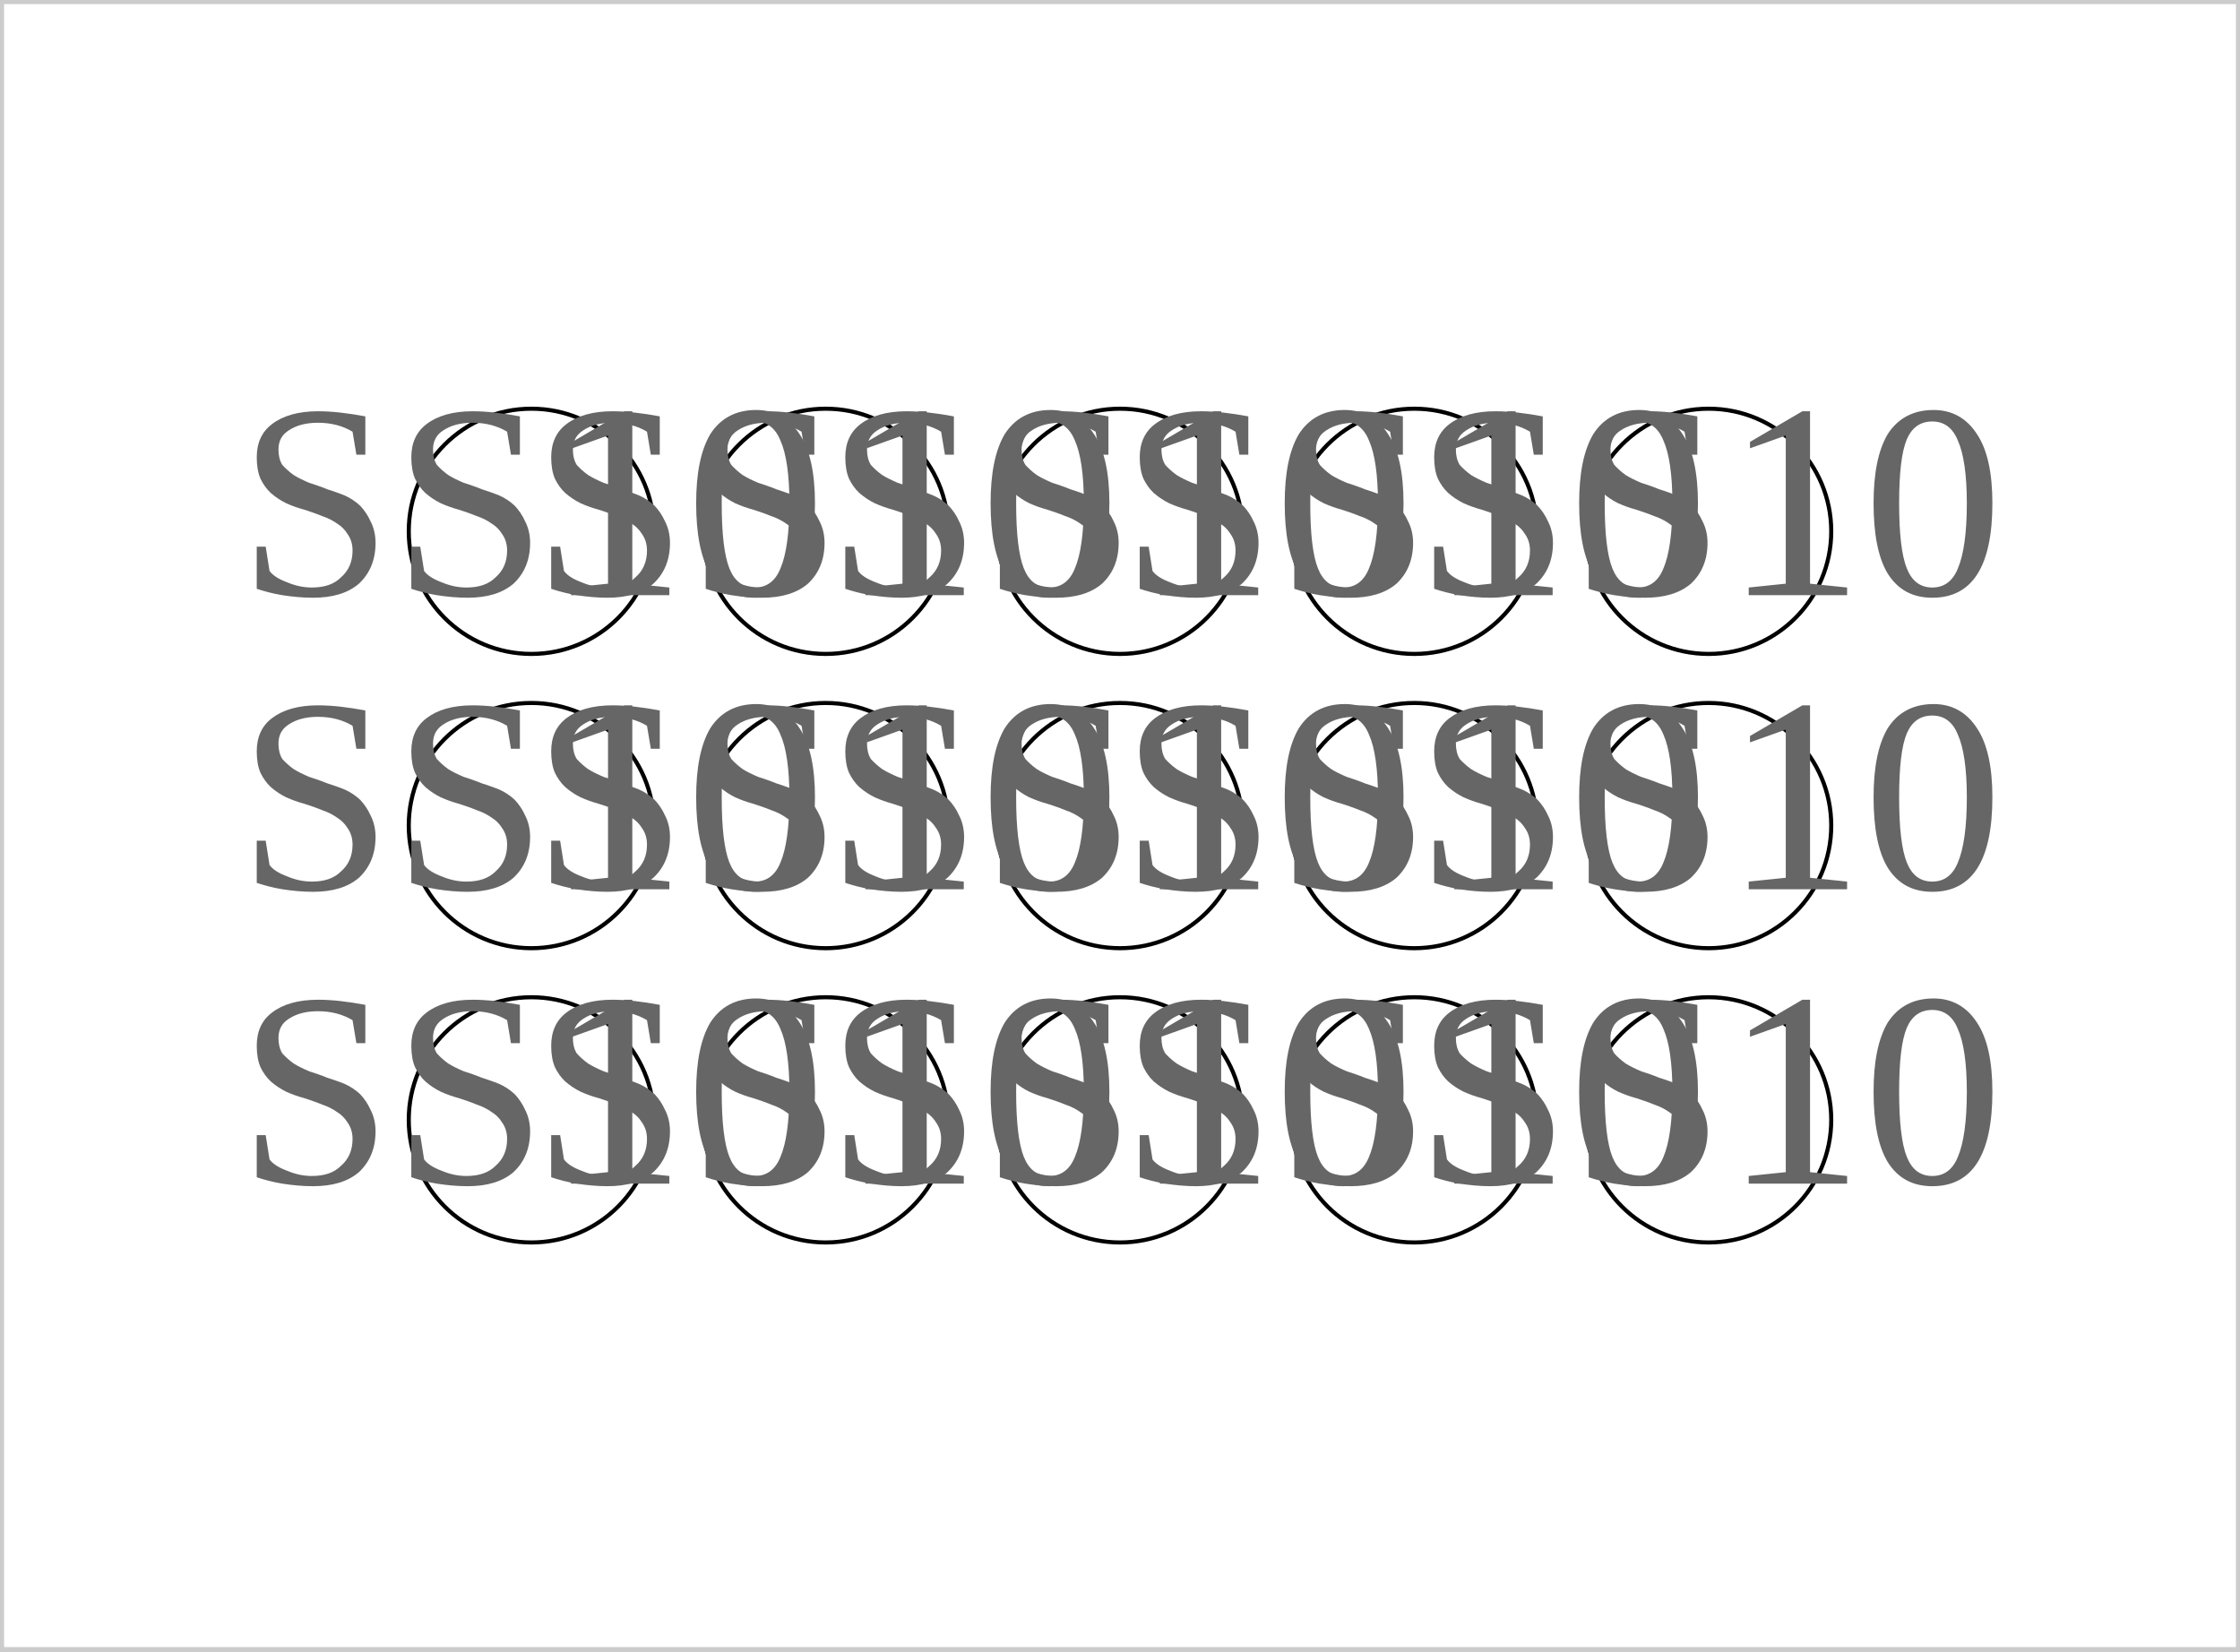
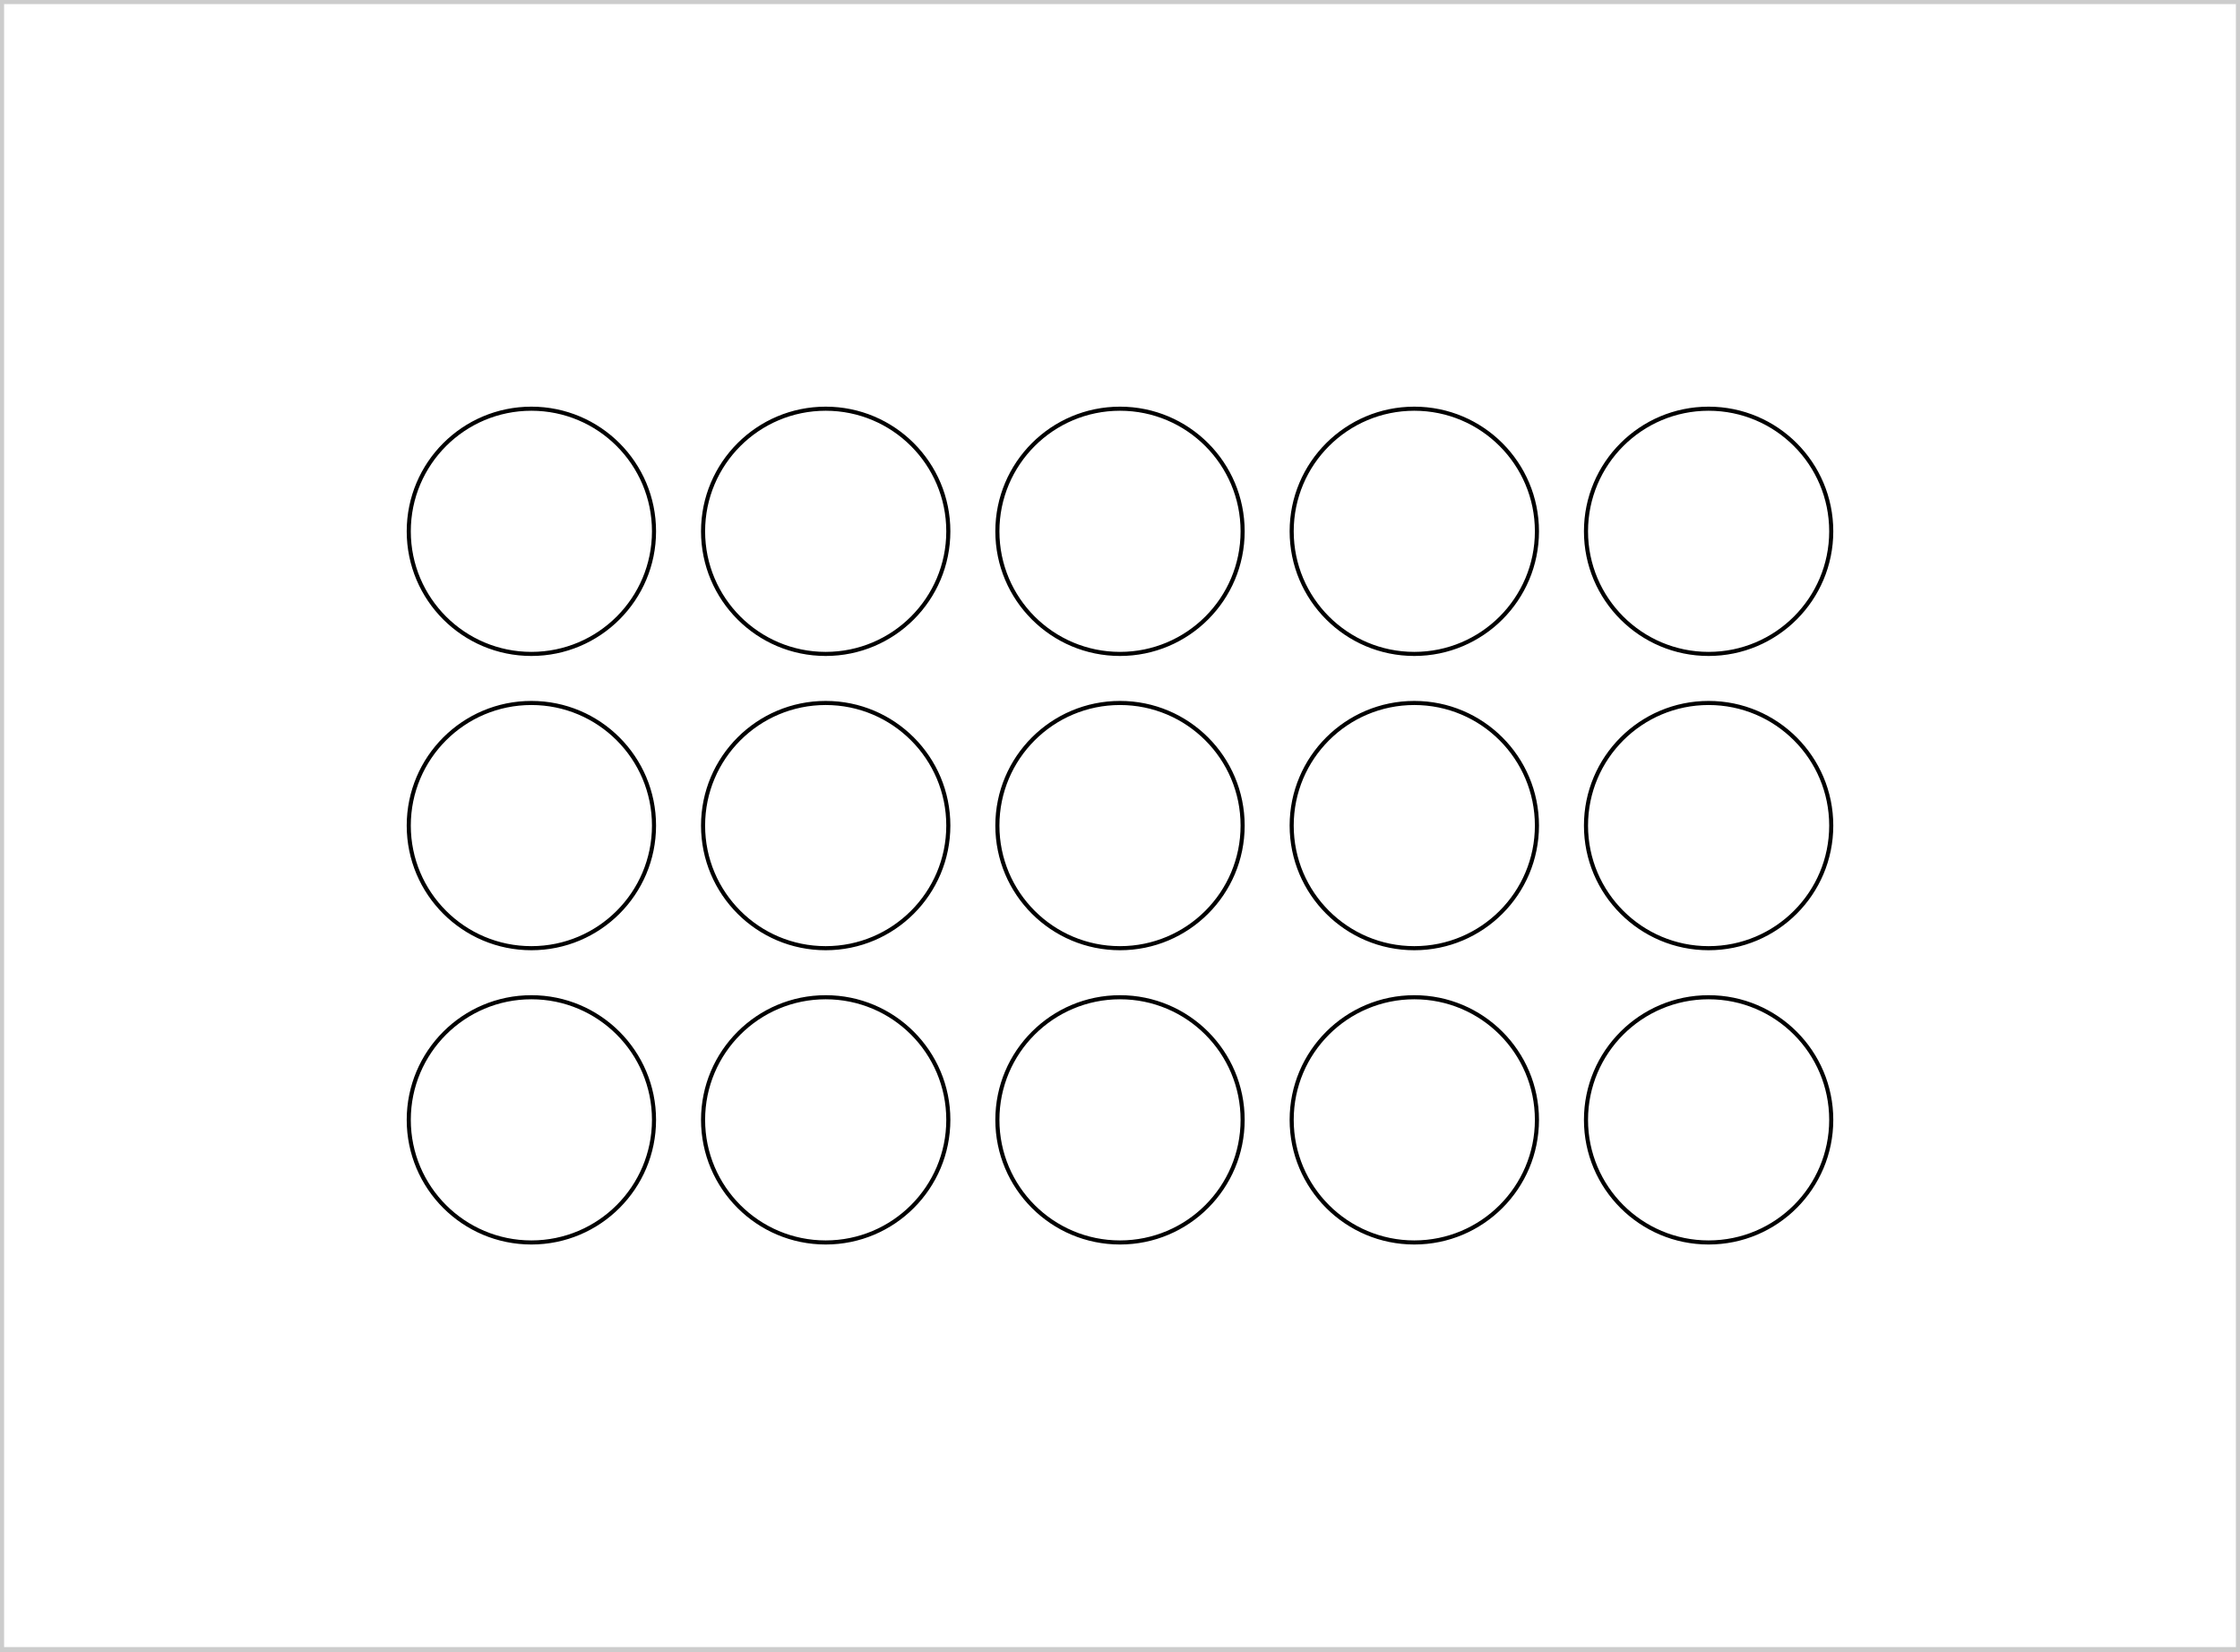
- <svg xmlns="http://www.w3.org/2000/svg" width="27.4mm" height="20.2mm" viewBox="3.5 3.5 27.4 20.2" data-template-id="ss10-basic-template" data-template-name="SS10 Basic Template" data-unit="mm">
+ <svg xmlns="http://www.w3.org/2000/svg" width="27.4mm" height="20.2mm" viewBox="3.5 3.5 27.4 20.2" data-template-id="test-pack-grid-ss10" data-template-name="Test Pack SS10 Grid 5×3" data-unit="mm">
  <g id="guide">
    <rect x="3.5" y="3.5" width="27.4" height="20.2" fill="none" stroke="#cccccc" stroke-width="0.1" />
  </g>
-   <g id="cuts" />
  <g id="stones">
    <circle id="stone-ss10-r1-c1" cx="10" cy="10" r="1.5" fill="none" stroke="#000000" stroke-width="0.05" data-stone-id="ss10-r1-c1" data-stone-size="SS10" data-hole-diameter-mm="3" />
    <circle id="stone-ss10-r1-c2" cx="13.6" cy="10" r="1.5" fill="none" stroke="#000000" stroke-width="0.05" data-stone-id="ss10-r1-c2" data-stone-size="SS10" data-hole-diameter-mm="3" />
    <circle id="stone-ss10-r1-c3" cx="17.2" cy="10" r="1.5" fill="none" stroke="#000000" stroke-width="0.05" data-stone-id="ss10-r1-c3" data-stone-size="SS10" data-hole-diameter-mm="3" />
    <circle id="stone-ss10-r1-c4" cx="20.8" cy="10" r="1.5" fill="none" stroke="#000000" stroke-width="0.05" data-stone-id="ss10-r1-c4" data-stone-size="SS10" data-hole-diameter-mm="3" />
    <circle id="stone-ss10-r1-c5" cx="24.4" cy="10" r="1.5" fill="none" stroke="#000000" stroke-width="0.05" data-stone-id="ss10-r1-c5" data-stone-size="SS10" data-hole-diameter-mm="3" />
    <circle id="stone-ss10-r2-c1" cx="10" cy="13.6" r="1.5" fill="none" stroke="#000000" stroke-width="0.05" data-stone-id="ss10-r2-c1" data-stone-size="SS10" data-hole-diameter-mm="3" />
    <circle id="stone-ss10-r2-c2" cx="13.6" cy="13.6" r="1.5" fill="none" stroke="#000000" stroke-width="0.05" data-stone-id="ss10-r2-c2" data-stone-size="SS10" data-hole-diameter-mm="3" />
    <circle id="stone-ss10-r2-c3" cx="17.2" cy="13.6" r="1.5" fill="none" stroke="#000000" stroke-width="0.05" data-stone-id="ss10-r2-c3" data-stone-size="SS10" data-hole-diameter-mm="3" />
    <circle id="stone-ss10-r2-c4" cx="20.8" cy="13.6" r="1.5" fill="none" stroke="#000000" stroke-width="0.05" data-stone-id="ss10-r2-c4" data-stone-size="SS10" data-hole-diameter-mm="3" />
    <circle id="stone-ss10-r2-c5" cx="24.4" cy="13.6" r="1.5" fill="none" stroke="#000000" stroke-width="0.05" data-stone-id="ss10-r2-c5" data-stone-size="SS10" data-hole-diameter-mm="3" />
    <circle id="stone-ss10-r3-c1" cx="10" cy="17.2" r="1.5" fill="none" stroke="#000000" stroke-width="0.05" data-stone-id="ss10-r3-c1" data-stone-size="SS10" data-hole-diameter-mm="3" />
    <circle id="stone-ss10-r3-c2" cx="13.6" cy="17.2" r="1.5" fill="none" stroke="#000000" stroke-width="0.05" data-stone-id="ss10-r3-c2" data-stone-size="SS10" data-hole-diameter-mm="3" />
    <circle id="stone-ss10-r3-c3" cx="17.2" cy="17.2" r="1.5" fill="none" stroke="#000000" stroke-width="0.05" data-stone-id="ss10-r3-c3" data-stone-size="SS10" data-hole-diameter-mm="3" />
    <circle id="stone-ss10-r3-c4" cx="20.8" cy="17.2" r="1.5" fill="none" stroke="#000000" stroke-width="0.05" data-stone-id="ss10-r3-c4" data-stone-size="SS10" data-hole-diameter-mm="3" />
    <circle id="stone-ss10-r3-c5" cx="24.4" cy="17.2" r="1.5" fill="none" stroke="#000000" stroke-width="0.05" data-stone-id="ss10-r3-c5" data-stone-size="SS10" data-hole-diameter-mm="3" />
  </g>
-   <g id="labels">
-     <text x="10" y="10" text-anchor="middle" dominant-baseline="middle" font-size="0.9mm" fill="#666666">SS10</text>
-     <text x="13.6" y="10" text-anchor="middle" dominant-baseline="middle" font-size="0.9mm" fill="#666666">SS10</text>
-     <text x="17.2" y="10" text-anchor="middle" dominant-baseline="middle" font-size="0.9mm" fill="#666666">SS10</text>
-     <text x="20.8" y="10" text-anchor="middle" dominant-baseline="middle" font-size="0.9mm" fill="#666666">SS10</text>
-     <text x="24.4" y="10" text-anchor="middle" dominant-baseline="middle" font-size="0.9mm" fill="#666666">SS10</text>
-     <text x="10" y="13.6" text-anchor="middle" dominant-baseline="middle" font-size="0.9mm" fill="#666666">SS10</text>
-     <text x="13.6" y="13.6" text-anchor="middle" dominant-baseline="middle" font-size="0.9mm" fill="#666666">SS10</text>
-     <text x="17.2" y="13.6" text-anchor="middle" dominant-baseline="middle" font-size="0.9mm" fill="#666666">SS10</text>
-     <text x="20.8" y="13.6" text-anchor="middle" dominant-baseline="middle" font-size="0.9mm" fill="#666666">SS10</text>
-     <text x="24.4" y="13.6" text-anchor="middle" dominant-baseline="middle" font-size="0.9mm" fill="#666666">SS10</text>
-     <text x="10" y="17.2" text-anchor="middle" dominant-baseline="middle" font-size="0.9mm" fill="#666666">SS10</text>
-     <text x="13.6" y="17.2" text-anchor="middle" dominant-baseline="middle" font-size="0.9mm" fill="#666666">SS10</text>
-     <text x="17.2" y="17.2" text-anchor="middle" dominant-baseline="middle" font-size="0.9mm" fill="#666666">SS10</text>
-     <text x="20.8" y="17.2" text-anchor="middle" dominant-baseline="middle" font-size="0.9mm" fill="#666666">SS10</text>
-     <text x="24.4" y="17.2" text-anchor="middle" dominant-baseline="middle" font-size="0.9mm" fill="#666666">SS10</text>
-   </g>
+   <g id="labels" />
</svg>
